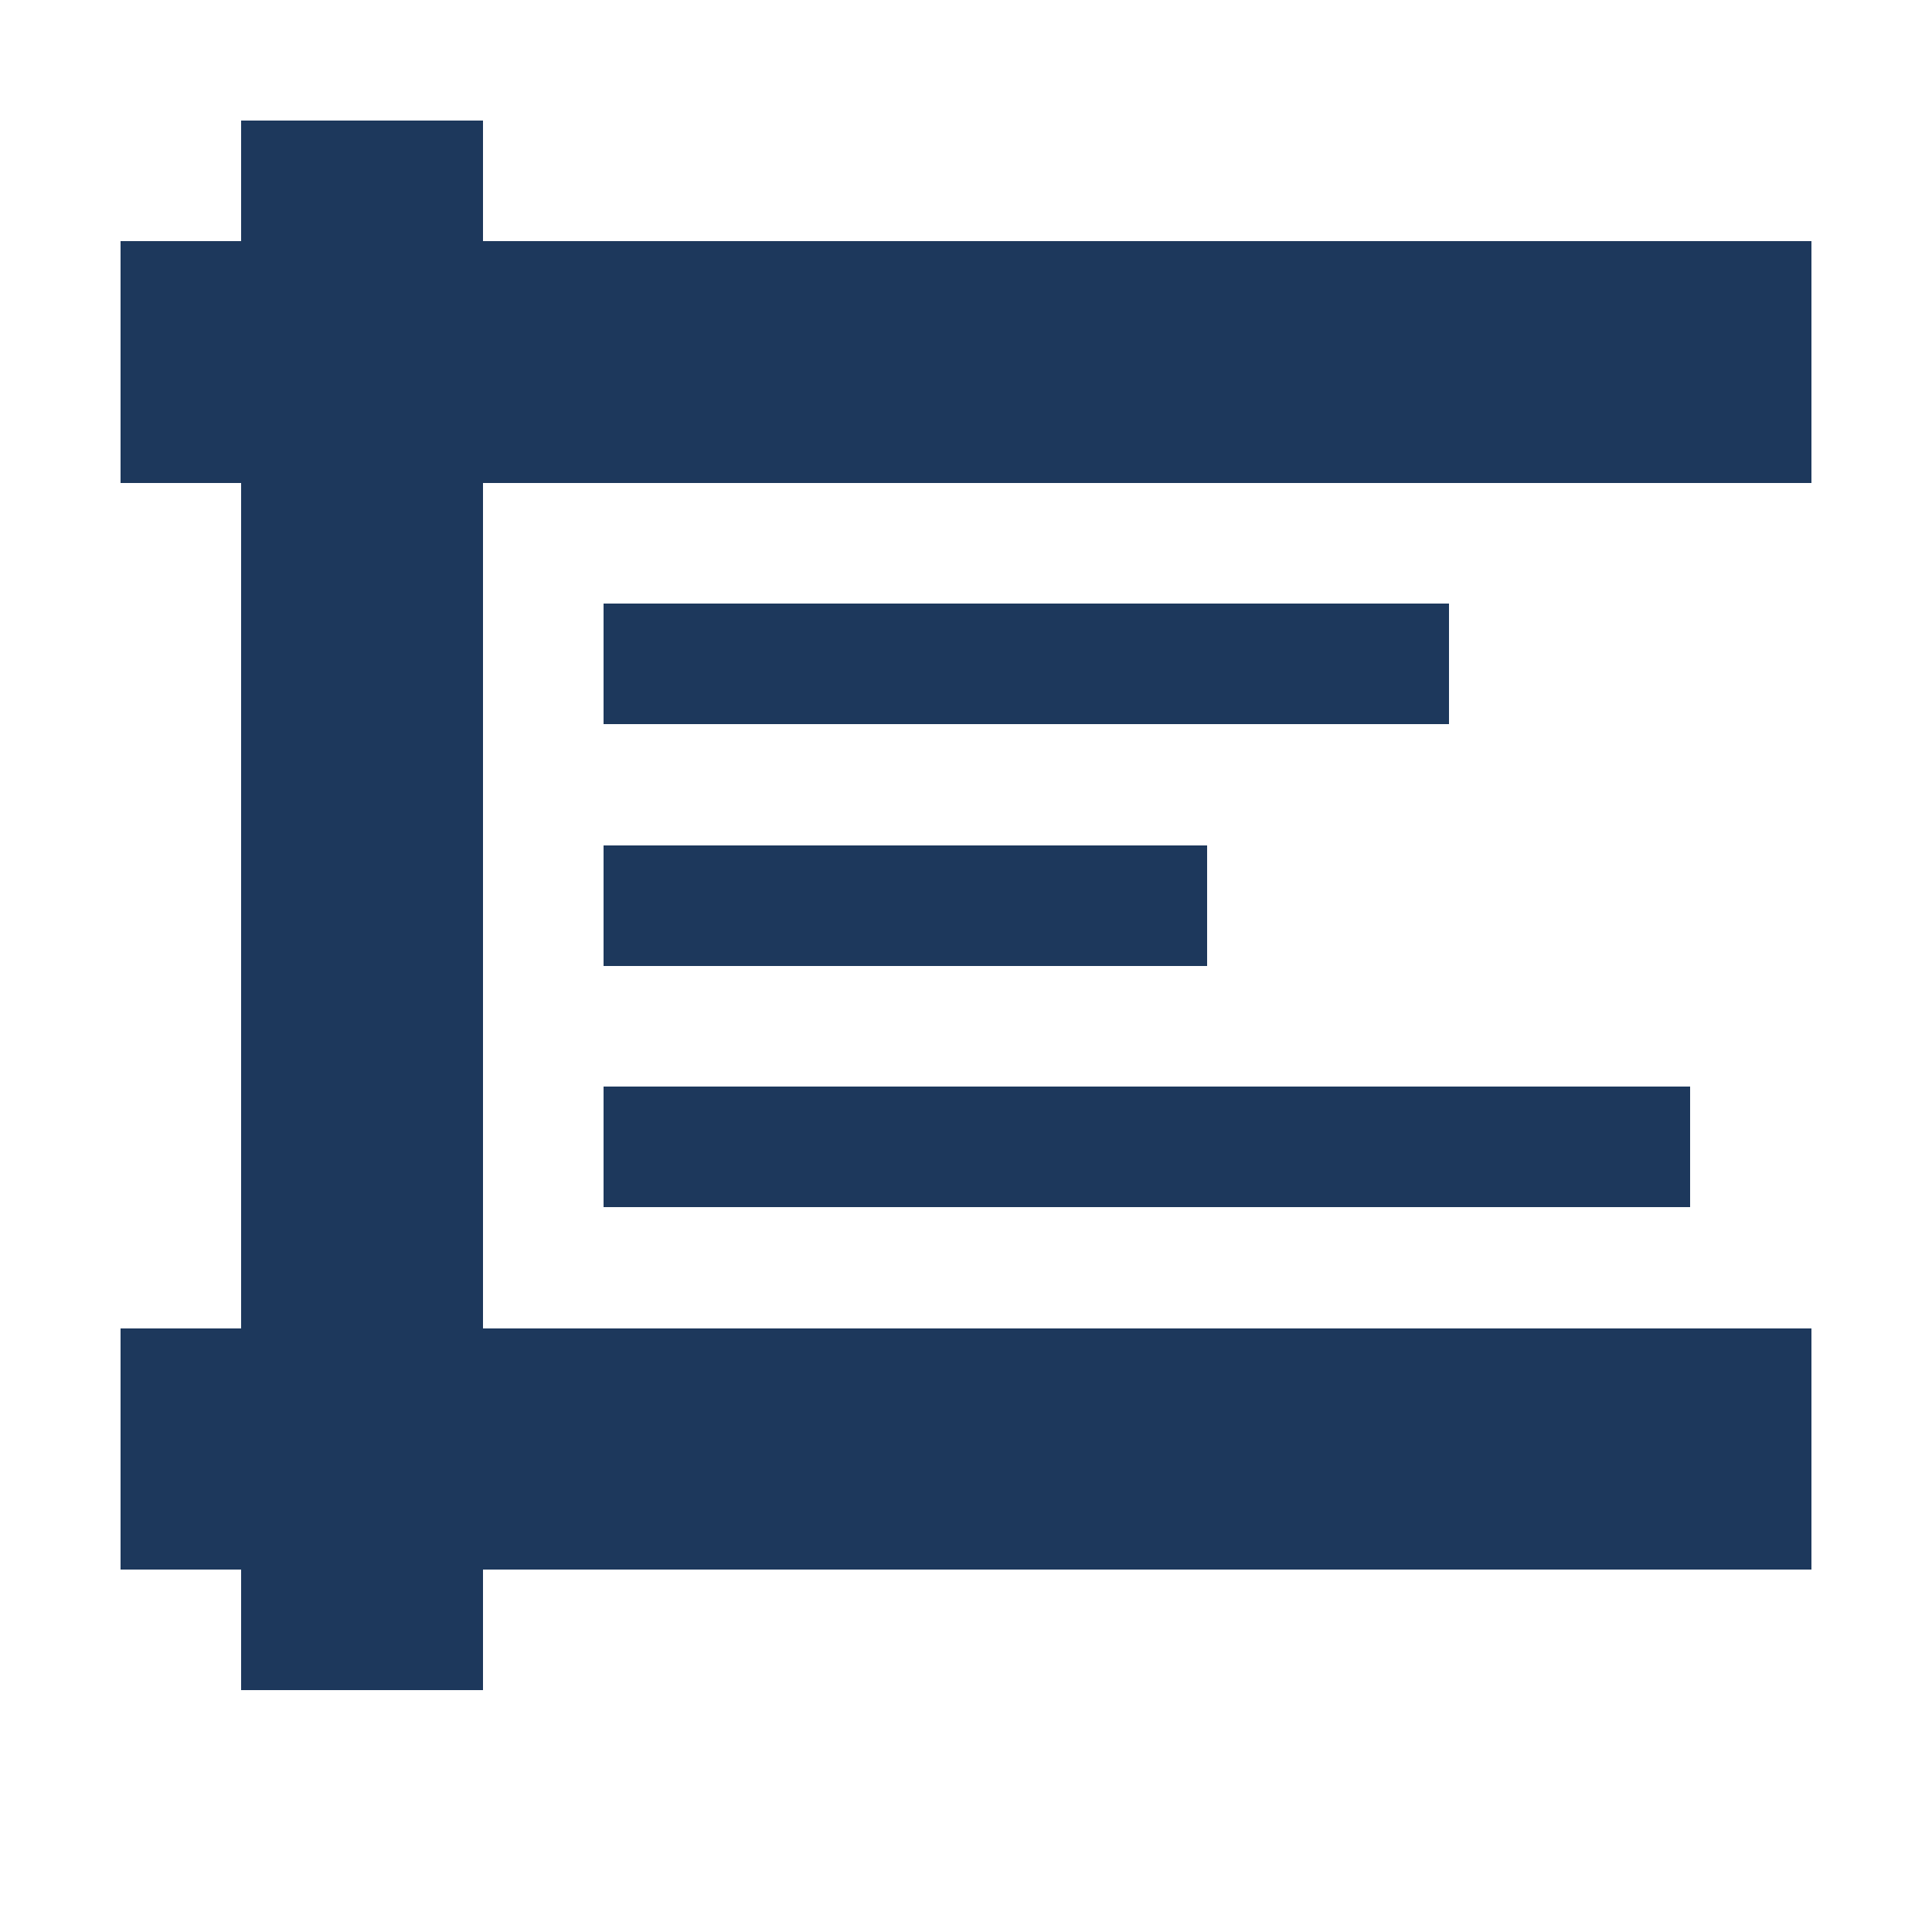
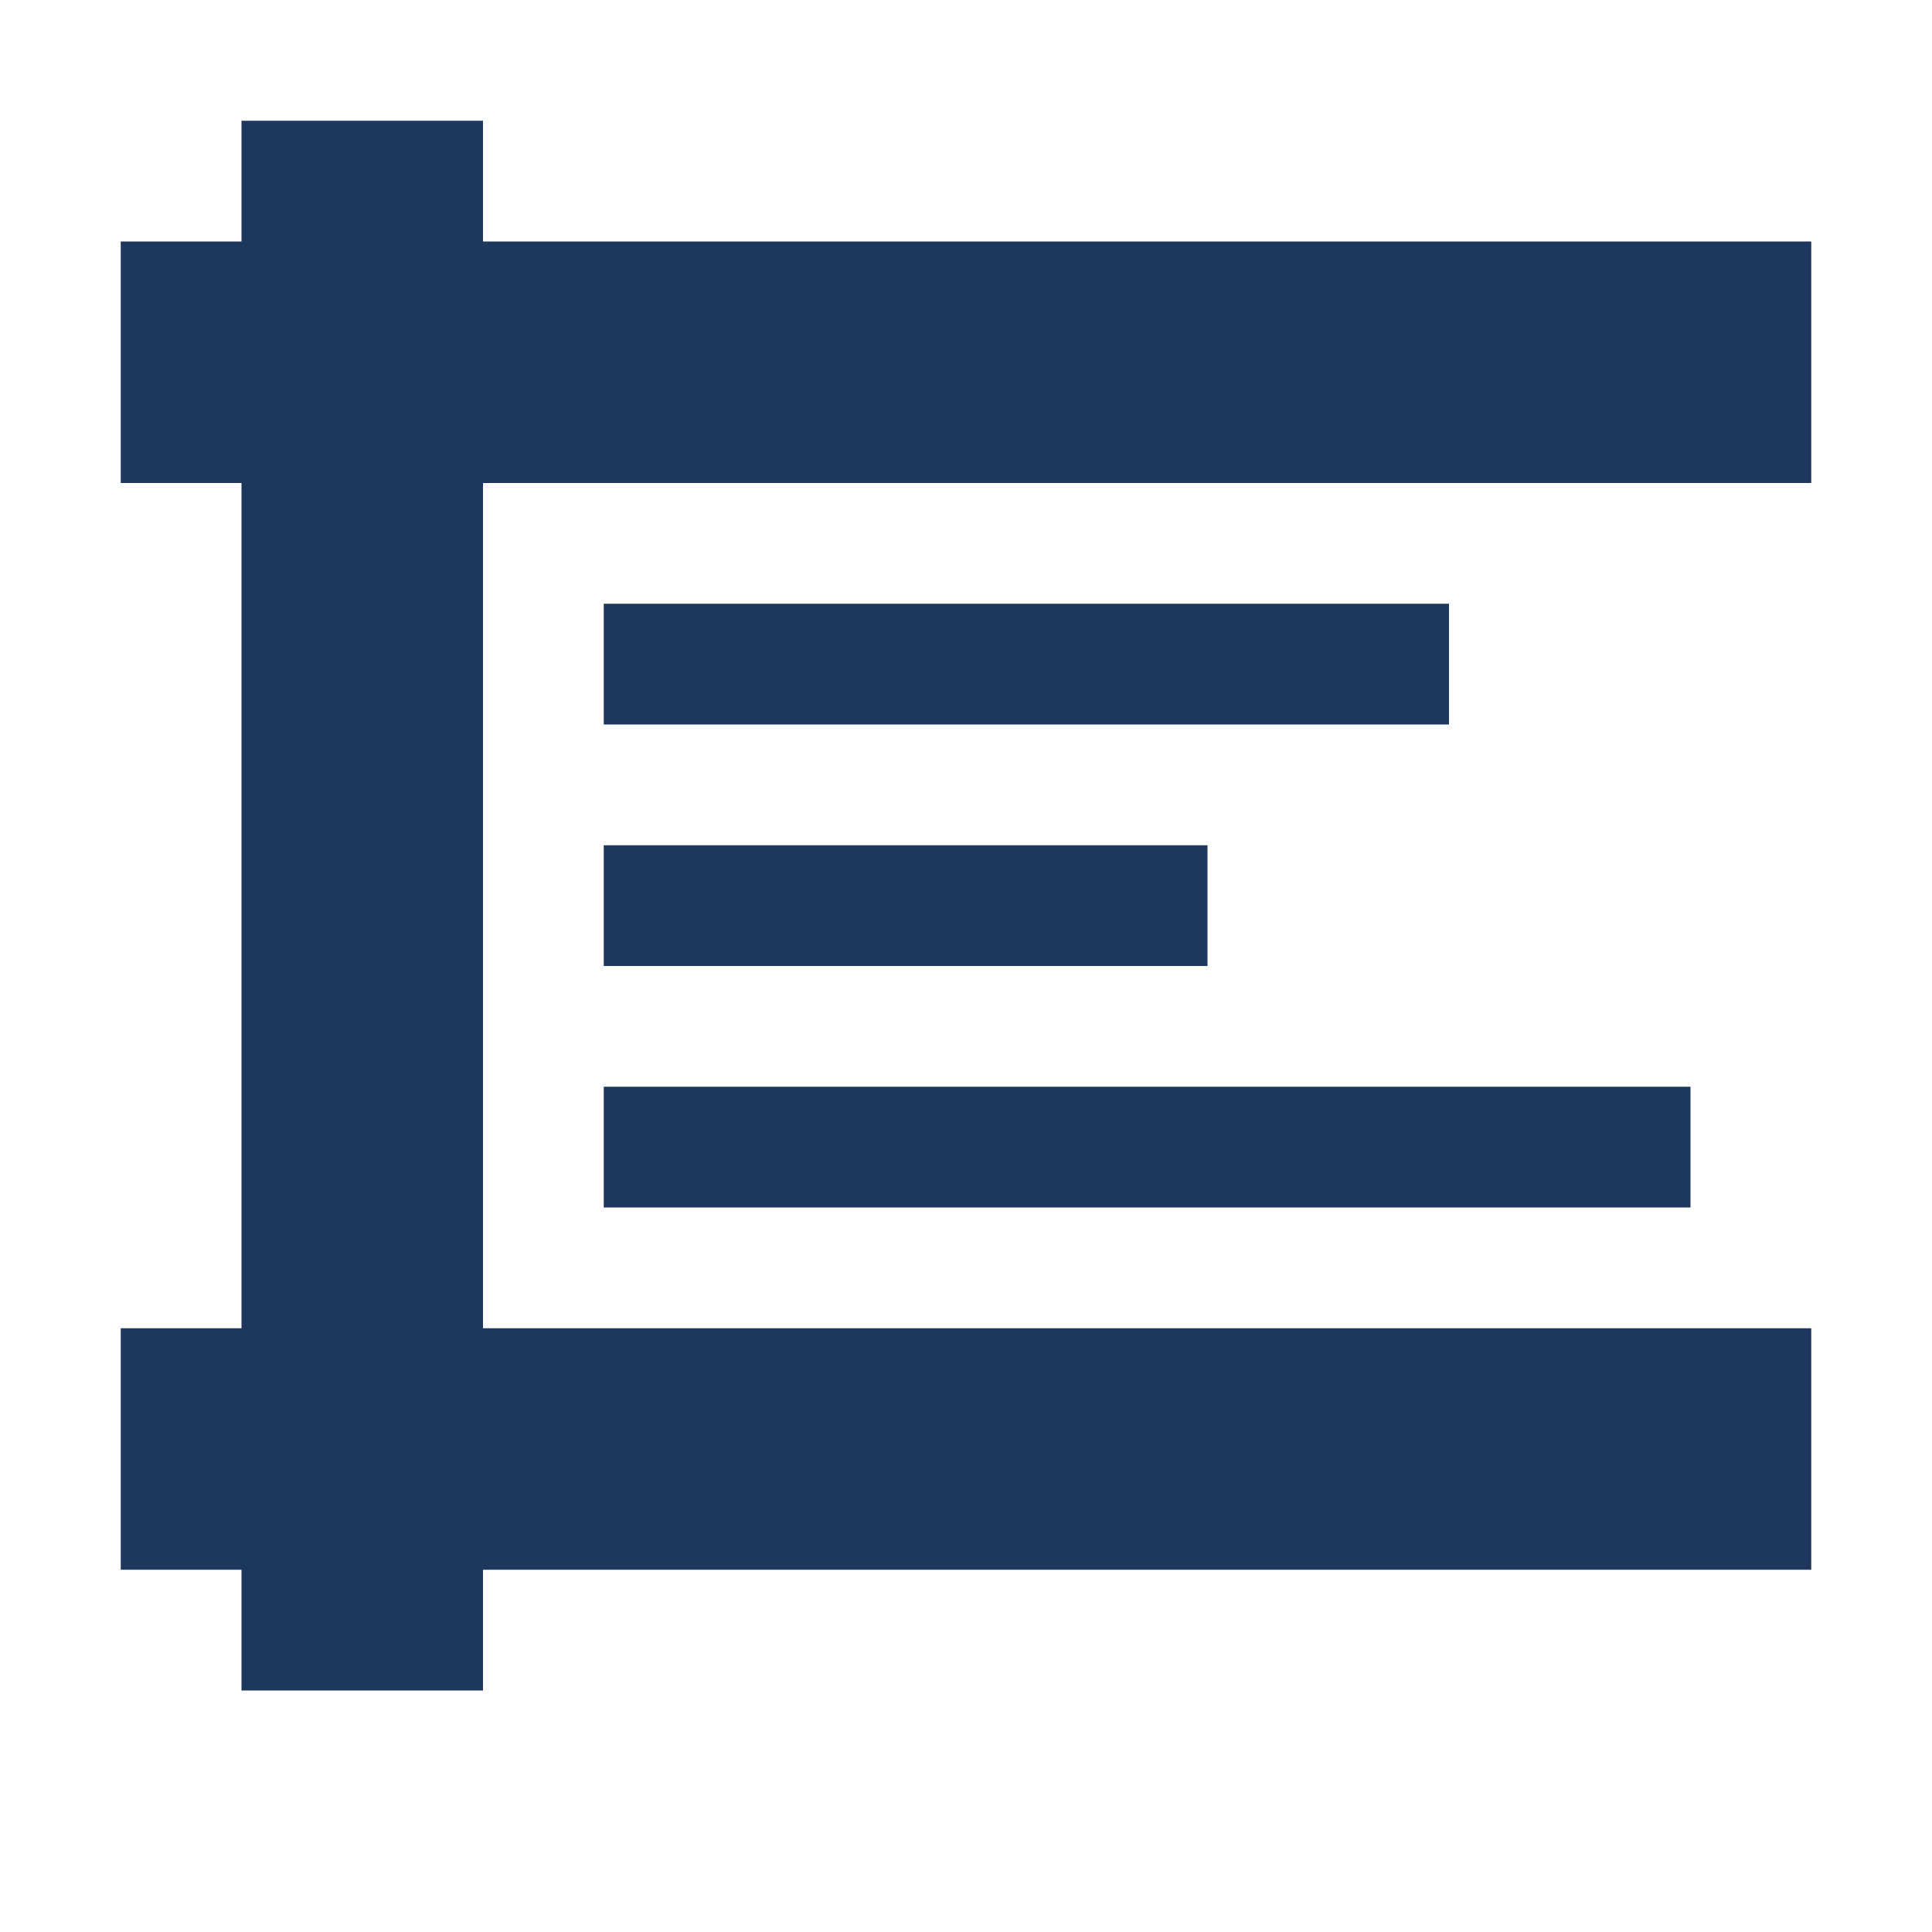
- <svg xmlns="http://www.w3.org/2000/svg" width="128" height="128" viewBox="0 0 128 128" shape-rendering="crispEdges">
+ <svg xmlns="http://www.w3.org/2000/svg" width="128" height="128" viewBox="0 0 128 128">
  <g fill="#1d385c">
    <rect x="16" y="8" width="16" height="104" />
    <rect x="8" y="16" width="112" height="16" />
    <rect x="8" y="88" width="112" height="16" />
    <rect x="40" y="40" width="56" height="8" />
    <rect x="40" y="56" width="40" height="8" />
    <rect x="40" y="72" width="72" height="8" />
  </g>
</svg>
